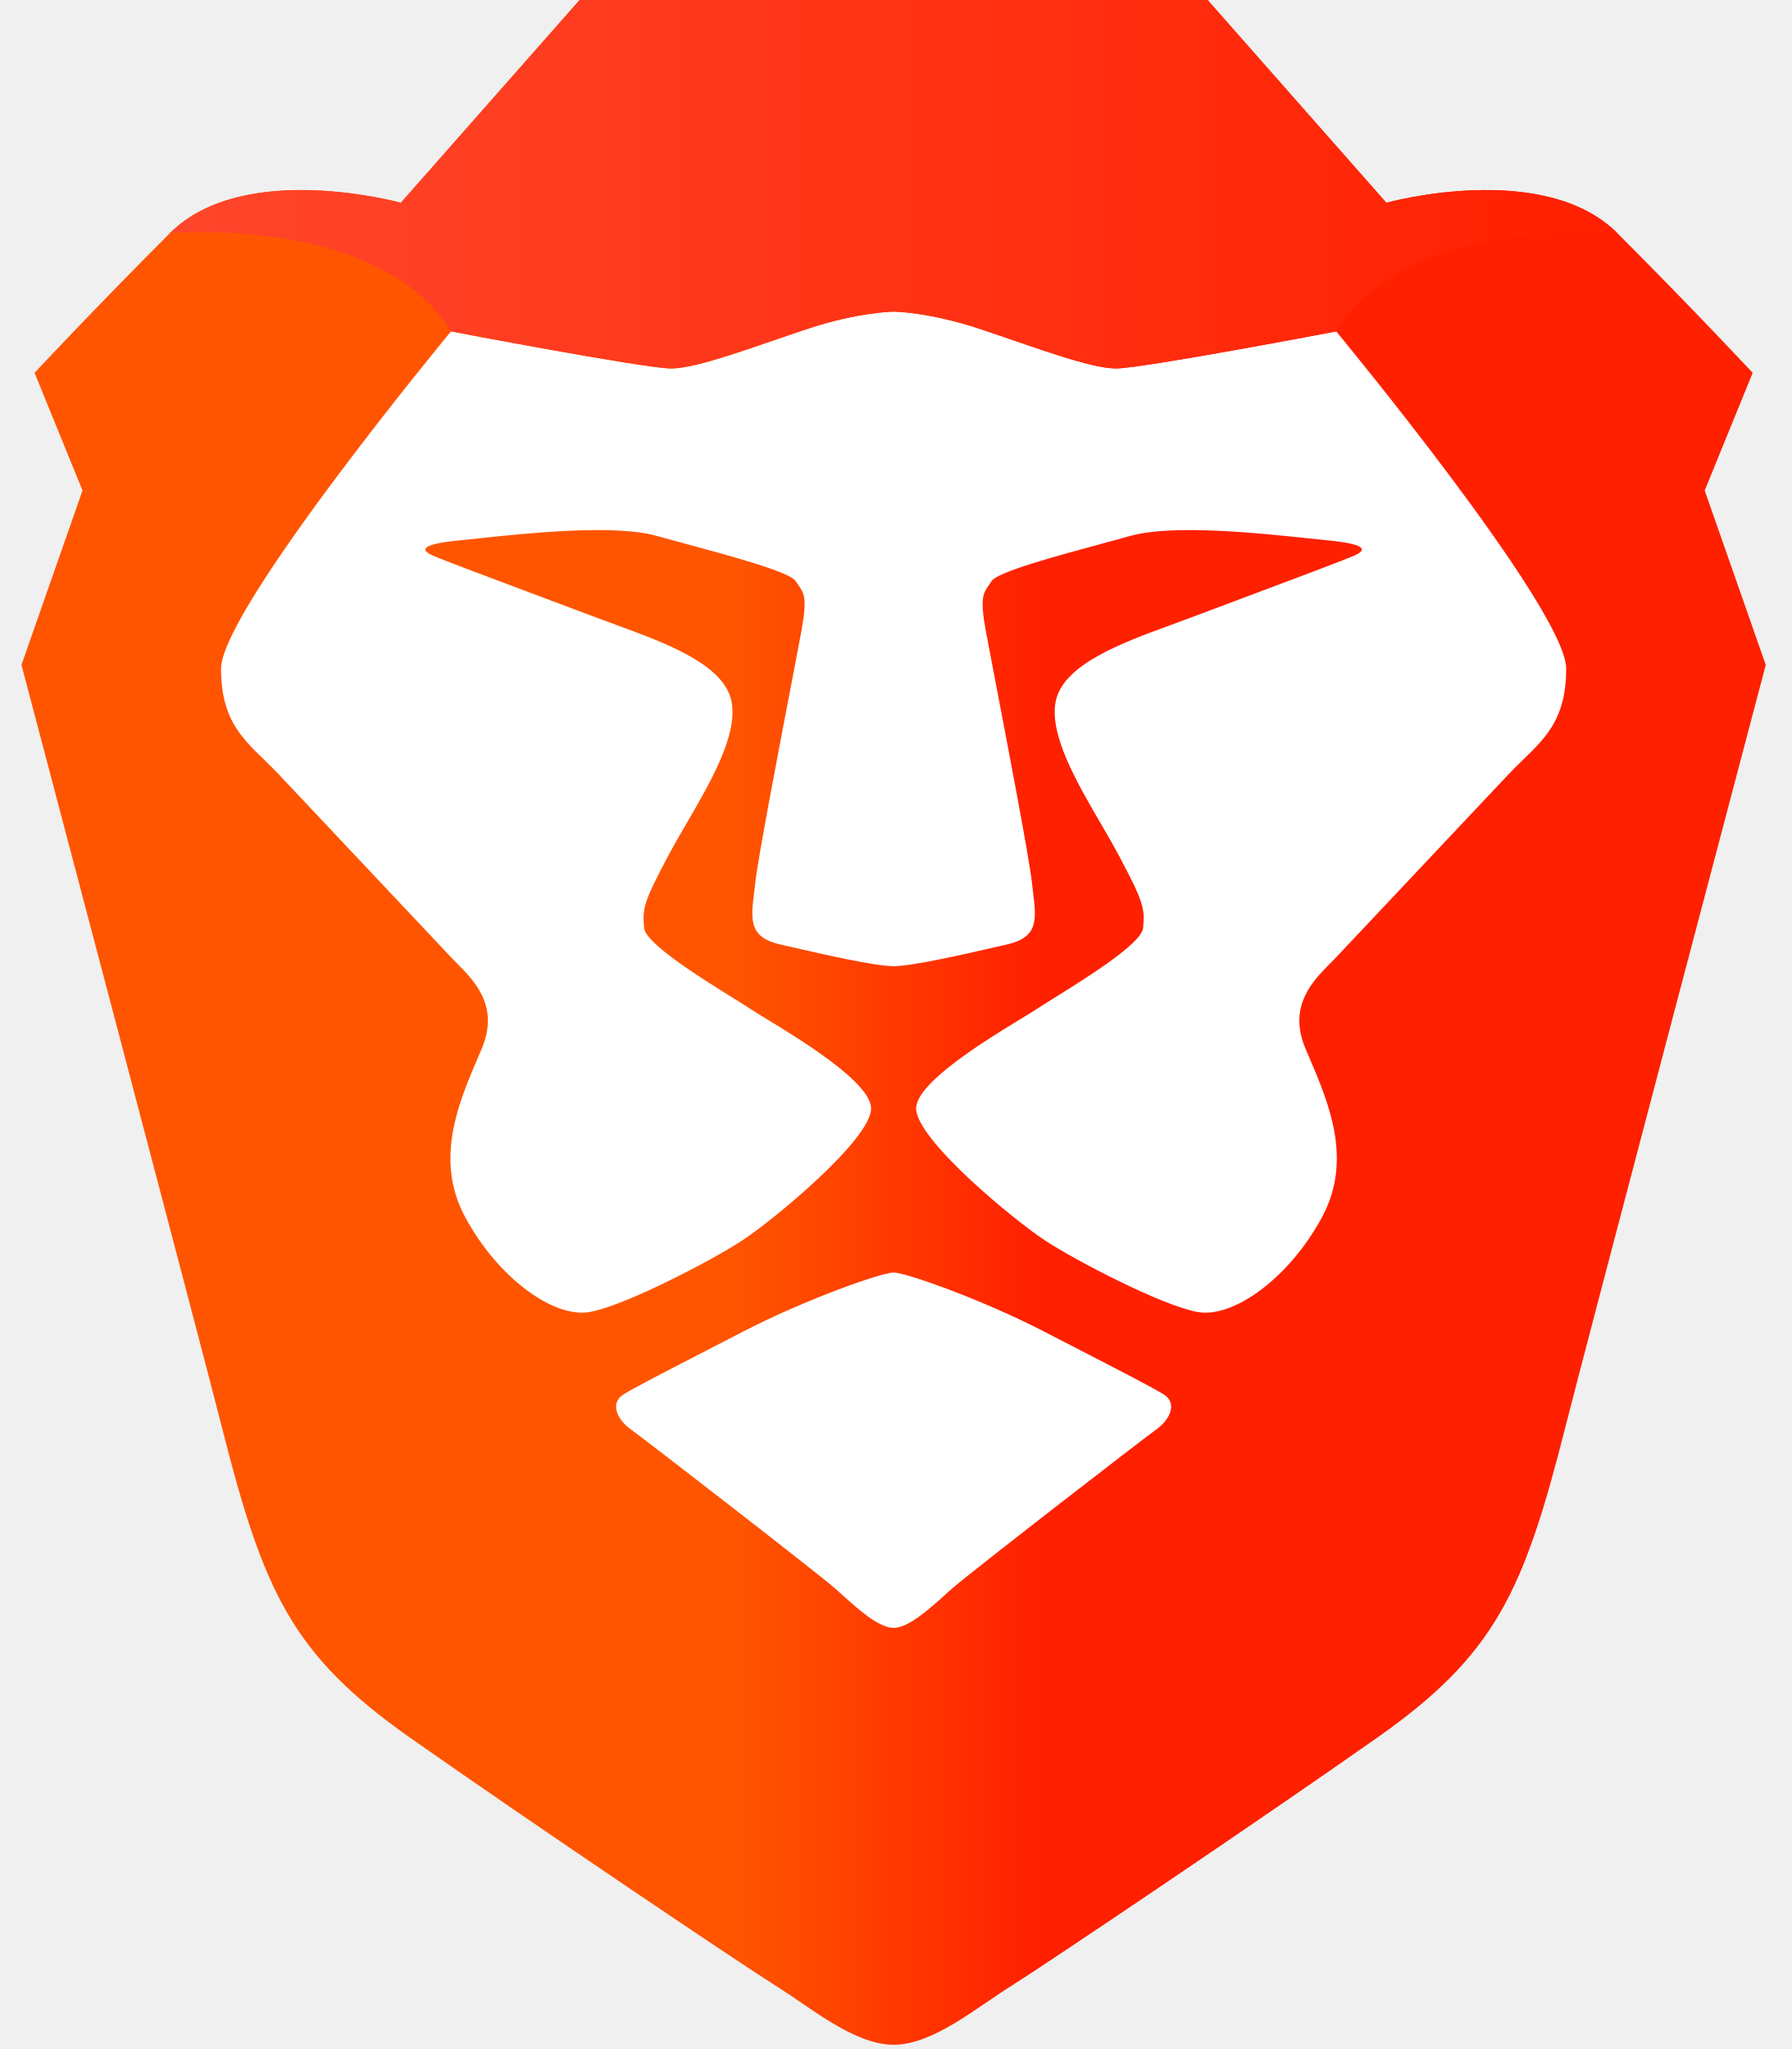
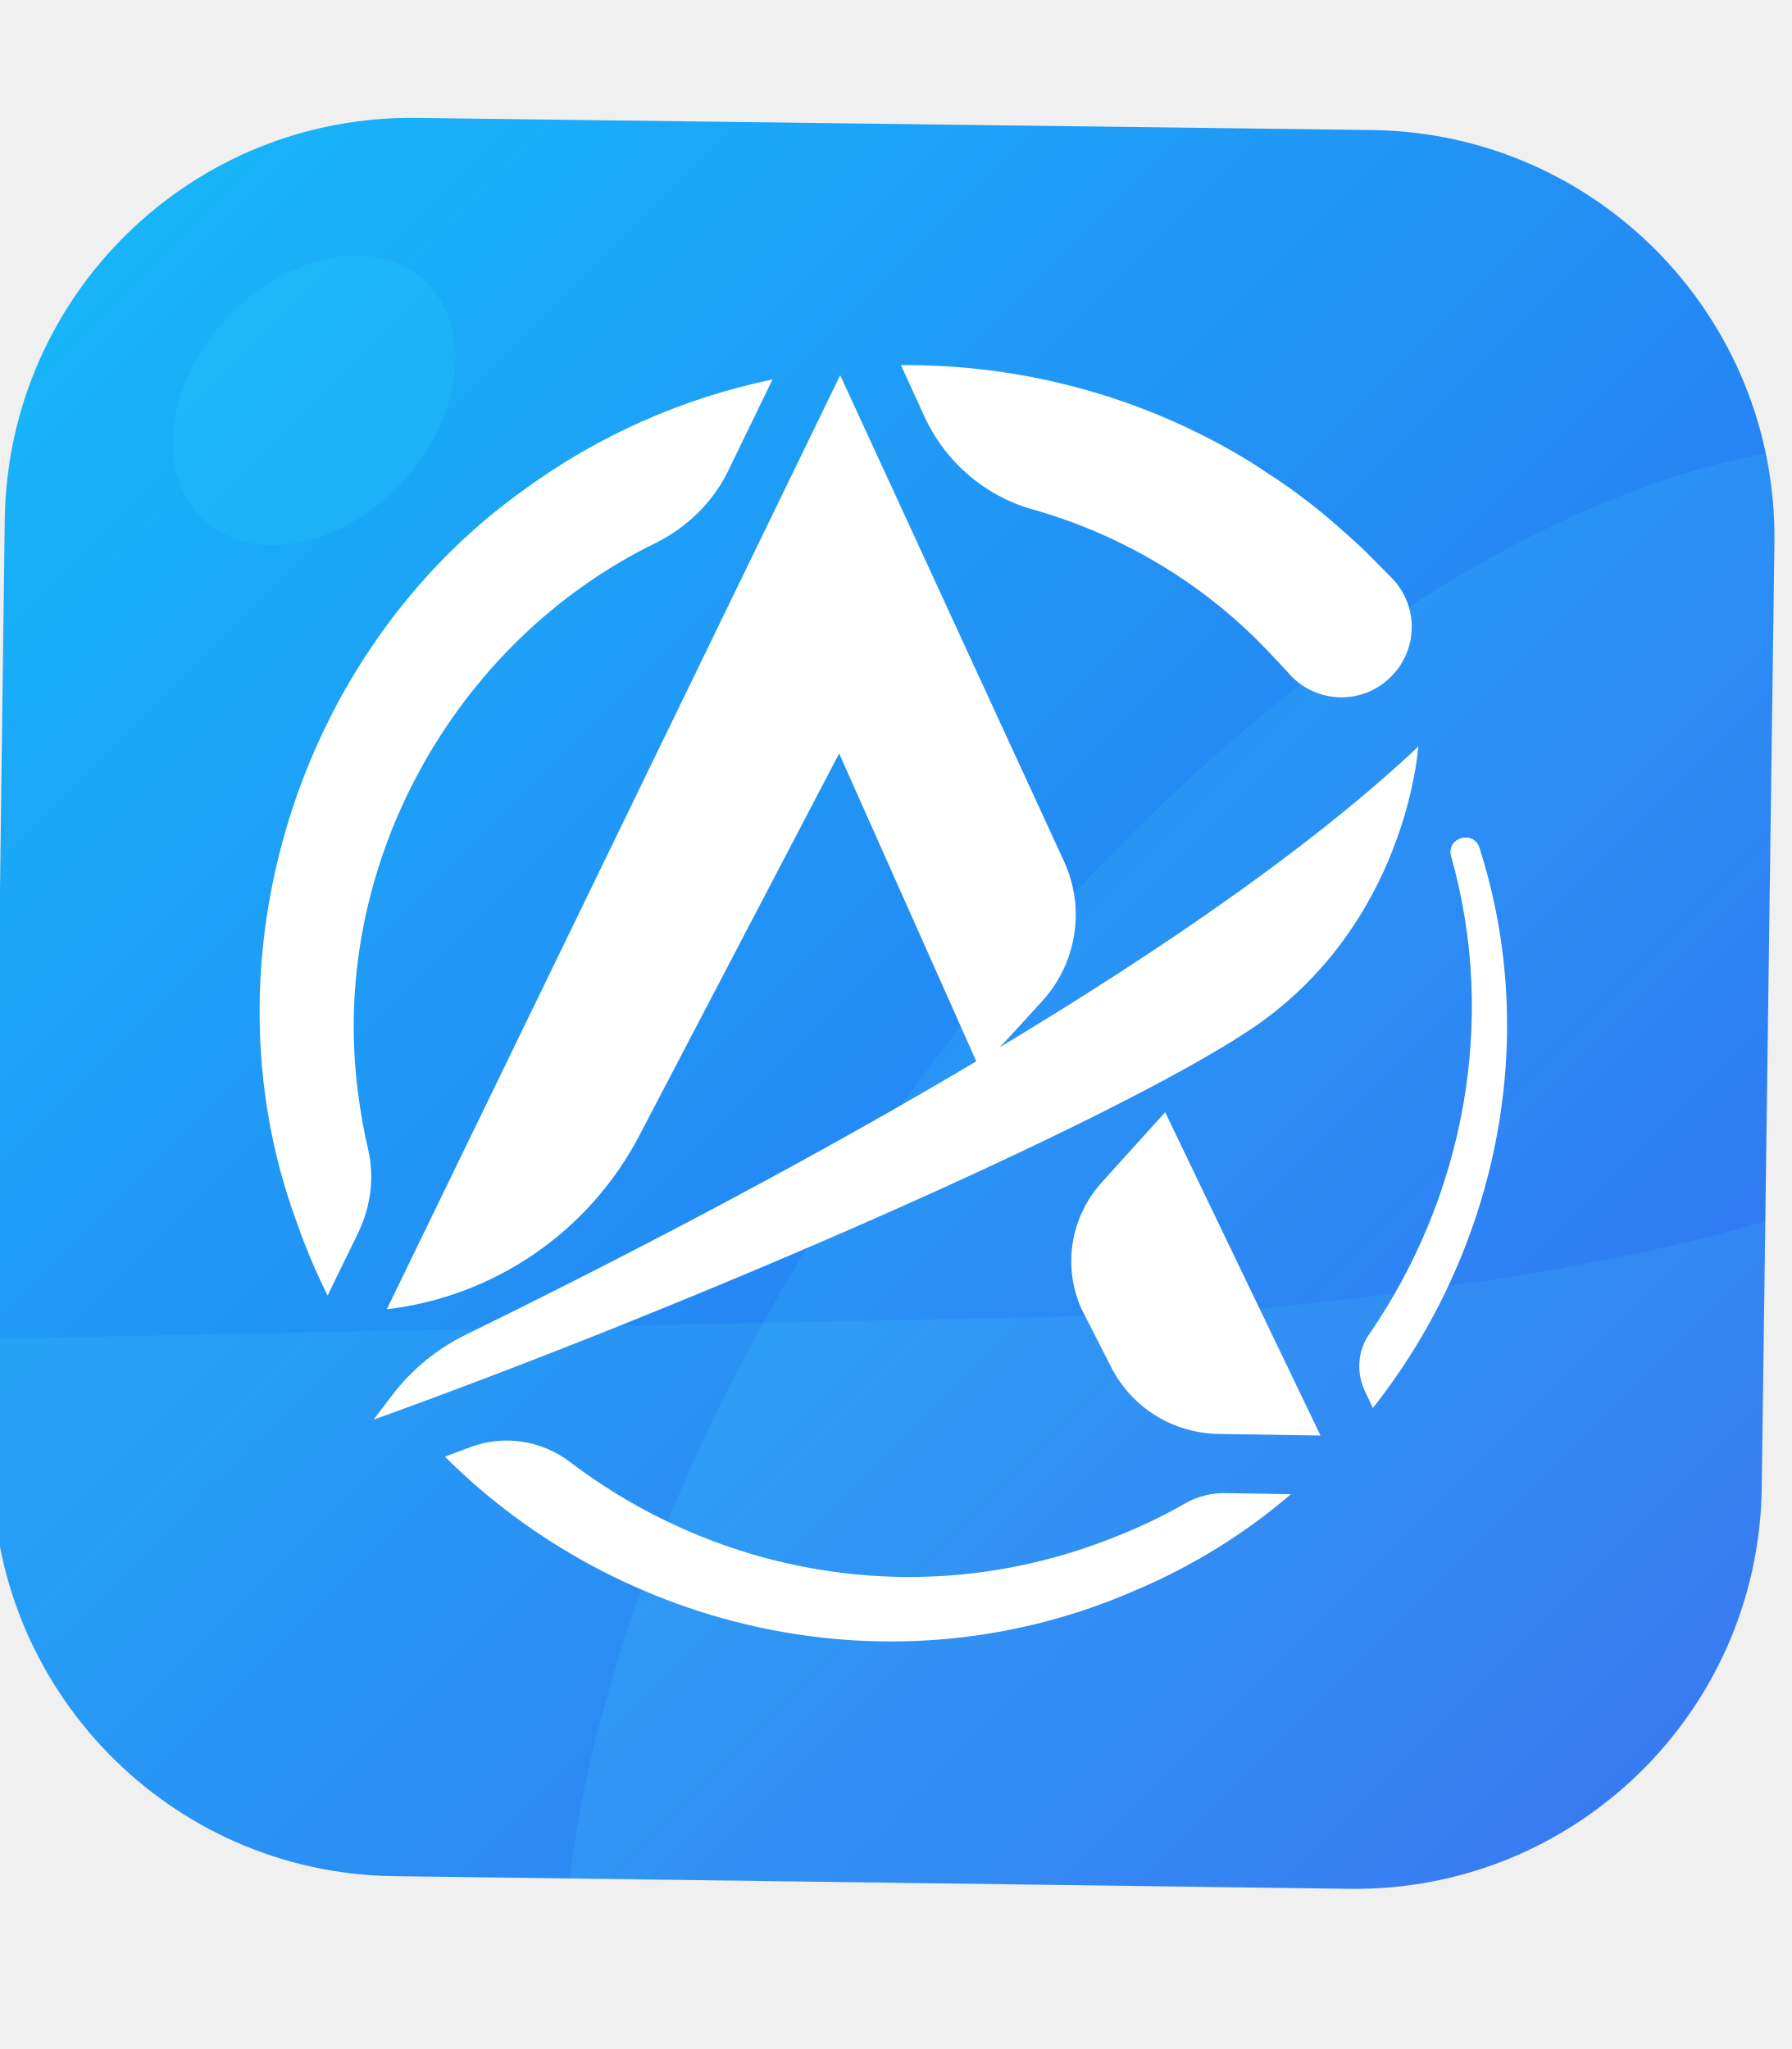
- <svg xmlns="http://www.w3.org/2000/svg" width="118" height="135" viewBox="0 0 118 135" fill="none">
-   <path fill-rule="evenodd" clip-rule="evenodd" d="M112.294 32.318L115.454 24.563C115.454 24.563 111.432 20.254 106.549 15.371C101.665 10.488 91.324 13.361 91.324 13.361L79.547 0H58.865H38.182L26.405 13.361C26.405 13.361 16.064 10.488 11.181 15.371C6.297 20.254 2.276 24.563 2.276 24.563L5.435 32.318L1.414 43.807C1.414 43.807 13.242 88.603 14.627 94.073C17.356 104.845 19.224 109.01 26.979 114.467C34.735 119.925 48.811 129.403 51.109 130.839C53.407 132.276 56.279 134.722 58.865 134.722C61.45 134.722 64.322 132.276 66.621 130.839C68.918 129.403 82.994 119.925 90.75 114.467C98.506 109.01 100.373 104.845 103.102 94.073C104.487 88.603 116.315 43.807 116.315 43.807L112.294 32.318Z" fill="url(#paint0_linear)" />
-   <path fill-rule="evenodd" clip-rule="evenodd" d="M73.515 24.276C75.238 24.276 88.021 21.834 88.021 21.834C88.021 21.834 103.17 40.145 103.17 44.059C103.17 47.295 101.867 48.561 100.333 50.053C100.011 50.365 99.68 50.687 99.348 51.04C97.432 53.074 89.064 61.959 87.989 63.1C87.877 63.22 87.751 63.346 87.619 63.479C86.485 64.619 84.816 66.298 85.993 69.085C86.072 69.272 86.153 69.461 86.236 69.653C87.527 72.674 89.121 76.402 87.092 80.181C84.933 84.2 81.235 86.882 78.865 86.439C76.495 85.995 70.929 83.087 68.883 81.758C66.836 80.43 60.349 75.08 60.349 73.034C60.349 71.326 65.014 68.487 67.281 67.107C67.732 66.832 68.088 66.616 68.293 66.477C68.527 66.32 68.919 66.076 69.4 65.777C71.469 64.492 75.205 62.171 75.299 61.142C75.414 59.874 75.37 59.502 73.703 56.367C73.348 55.701 72.933 54.987 72.504 54.249C70.916 51.517 69.138 48.458 69.532 46.267C69.976 43.794 73.852 42.375 77.136 41.174C77.546 41.024 77.947 40.877 78.331 40.732C79.289 40.37 80.493 39.919 81.751 39.448C85.029 38.22 88.671 36.856 89.272 36.579C90.104 36.196 89.889 35.831 87.37 35.592C87.037 35.56 86.623 35.516 86.147 35.466C83.03 35.135 77.281 34.524 74.485 35.303C73.936 35.456 73.319 35.623 72.673 35.798C69.532 36.648 65.684 37.69 65.314 38.291C65.249 38.396 65.186 38.487 65.126 38.572C64.772 39.075 64.541 39.403 64.933 41.539C65.049 42.175 65.289 43.427 65.585 44.974C66.453 49.504 67.806 56.571 67.976 58.159C68 58.381 68.026 58.595 68.052 58.801C68.269 60.573 68.413 61.751 66.356 62.221C66.185 62.261 66.005 62.302 65.818 62.345C63.497 62.877 60.094 63.658 58.865 63.658C57.635 63.658 54.229 62.877 51.908 62.344C51.722 62.301 51.544 62.26 51.373 62.221C49.316 61.751 49.46 60.573 49.677 58.801C49.703 58.595 49.729 58.381 49.753 58.159C49.924 56.569 51.28 49.484 52.148 44.955C52.442 43.416 52.68 42.172 52.797 41.539C53.188 39.403 52.957 39.075 52.603 38.572C52.544 38.487 52.48 38.396 52.415 38.291C52.046 37.69 48.197 36.648 45.057 35.798C44.41 35.623 43.794 35.456 43.244 35.303C40.449 34.524 34.7 35.135 31.582 35.466C31.107 35.516 30.692 35.56 30.359 35.592C27.841 35.831 27.626 36.196 28.457 36.579C29.058 36.856 32.698 38.22 35.975 39.447C37.234 39.919 38.439 40.37 39.398 40.732C39.782 40.877 40.184 41.024 40.594 41.174C43.877 42.376 47.753 43.794 48.197 46.267C48.591 48.458 46.813 51.516 45.226 54.248C44.797 54.986 44.382 55.7 44.027 56.367C42.359 59.502 42.315 59.874 42.431 61.142C42.525 62.171 46.259 64.491 48.328 65.776C48.81 66.076 49.202 66.319 49.436 66.477C49.641 66.616 49.997 66.832 50.447 67.106C52.714 68.486 57.38 71.326 57.38 73.034C57.38 75.08 50.893 80.43 48.847 81.758C46.8 83.087 41.234 85.995 38.865 86.439C36.495 86.882 32.796 84.2 30.637 80.181C28.608 76.403 30.202 72.674 31.493 69.654C31.576 69.462 31.657 69.272 31.736 69.085C32.914 66.297 31.244 64.619 30.11 63.479C29.977 63.346 29.852 63.22 29.74 63.1C29.117 62.439 26.04 59.172 23.192 56.148C21.129 53.957 19.186 51.894 18.381 51.04C18.049 50.688 17.718 50.365 17.397 50.053C15.862 48.561 14.56 47.295 14.56 44.059C14.56 40.145 29.708 21.834 29.708 21.834C29.708 21.834 42.491 24.276 44.215 24.276C45.59 24.276 48.246 23.361 51.014 22.408C51.715 22.166 52.423 21.923 53.12 21.691C56.567 20.541 58.865 20.533 58.865 20.533C58.865 20.533 61.163 20.541 64.61 21.691C65.306 21.923 66.014 22.166 66.715 22.408C69.484 23.361 72.139 24.276 73.515 24.276ZM71.321 89.044C74.023 90.437 75.94 91.424 76.665 91.878C77.602 92.465 77.03 93.572 76.176 94.175C75.322 94.779 63.843 103.667 62.729 104.65C62.587 104.776 62.435 104.912 62.278 105.054C61.205 106.021 59.835 107.255 58.865 107.255C57.894 107.255 56.523 106.02 55.45 105.052C55.293 104.911 55.142 104.775 55 104.65C53.886 103.667 42.407 94.779 41.553 94.175C40.699 93.572 40.127 92.465 41.065 91.878C41.79 91.424 43.709 90.435 46.414 89.042C47.207 88.633 48.067 88.19 48.985 87.715C53.032 85.621 58.077 83.84 58.865 83.84C59.652 83.84 64.697 85.621 68.745 87.715C69.665 88.191 70.526 88.635 71.321 89.044Z" fill="white" />
-   <path fill-rule="evenodd" clip-rule="evenodd" d="M91.324 13.361L79.547 0H58.865H38.182L26.405 13.361C26.405 13.361 16.064 10.488 11.18 15.371C11.18 15.371 24.969 14.127 29.708 21.834C29.708 21.834 42.491 24.276 44.215 24.276C45.938 24.276 49.672 22.839 53.12 21.691C56.566 20.541 58.865 20.533 58.865 20.533C58.865 20.533 61.163 20.541 64.61 21.691C68.057 22.839 71.791 24.276 73.514 24.276C75.238 24.276 88.021 21.834 88.021 21.834C92.76 14.127 106.549 15.371 106.549 15.371C101.665 10.488 91.324 13.361 91.324 13.361Z" fill="url(#paint1_linear)" />
-   <mask id="mask0" mask-type="alpha" maskUnits="userSpaceOnUse" x="11" y="0" width="96" height="25">
-     <path fill-rule="evenodd" clip-rule="evenodd" d="M91.324 13.361L79.547 0H58.865H38.182L26.405 13.361C26.405 13.361 16.064 10.488 11.18 15.371C11.18 15.371 24.969 14.127 29.708 21.834C29.708 21.834 42.491 24.276 44.215 24.276C45.938 24.276 49.672 22.839 53.12 21.691C56.566 20.541 58.865 20.533 58.865 20.533C58.865 20.533 61.163 20.541 64.61 21.691C68.057 22.839 71.791 24.276 73.514 24.276C75.238 24.276 88.021 21.834 88.021 21.834C92.76 14.127 106.549 15.371 106.549 15.371C101.665 10.488 91.324 13.361 91.324 13.361Z" fill="white" />
-   </mask>
-   <g mask="url(#mask0)">
- </g>
+ <svg xmlns="http://www.w3.org/2000/svg" version="1.2" viewBox="0 0 339 340" width="118" height="135">
  <defs>
-     <linearGradient id="paint0_linear" x1="1.414" y1="135.672" x2="116.315" y2="135.672" gradientUnits="userSpaceOnUse">
-       <stop stop-color="#FF5500" />
-       <stop offset="0.41" stop-color="#FF5500" />
-       <stop offset="0.582" stop-color="#FF2000" />
-       <stop offset="1" stop-color="#FF2000" />
-     </linearGradient>
-     <linearGradient id="paint1_linear" x1="13.229" y1="24.186" x2="106.549" y2="24.186" gradientUnits="userSpaceOnUse">
-       <stop stop-color="#FF452A" />
-       <stop offset="1" stop-color="#FF2000" />
+     <linearGradient id="g1" x2="1" gradientUnits="userSpaceOnUse" gradientTransform="matrix(582.11,582.11,-582.057,582.057,-87.917,-423.358)">
+       <stop offset="0" stop-color="#00ffff" />
+       <stop offset="1" stop-color="#3161f1" />
    </linearGradient>
  </defs>
+   <style>
+ 		.s0 { fill: url(#g1) } 
+ 		.s1 { opacity: .1;mix-blend-mode: overlay;fill: #ffffff } 
+ 		.s2 { opacity: .1;fill: #51f5ea } 
+ 		.s3 { fill: #ffffff } 
+ 	</style>
+   <g id="Layer 1">
+     <g id="&lt;Group&gt;">
+       <path id="&lt;Path&gt;" class="s0" d="m0.9 74.4c0.6-42.6 35.5-76.6 78-76l180.9 2.3c42.5 0.6 76.5 35.5 76 78l-2.4 178.9c-0.5 42.5-35.4 76.5-77.9 76l-180.9-2.4c-42.5-0.5-76.5-35.5-76-78z" />
+       <path id="&lt;Path&gt;" class="s1" d="m335.8 78.7c0.1-5.7-0.5-11.4-1.7-16.8-50.1 9.3-111.4 52.8-160.2 118.8-37.8 51.1-60.5 105.5-66.1 151l147.6 1.9c42.6 0.5 77.5-33.5 78.1-76z" />
+       <path id="&lt;Path&gt;" class="s2" d="m334.1 207.3c-48.4 13.9-109.5 17.5-109.5 17.5l-225.7 4.7-0.3 23.7c-0.5 42.5 33.5 77.5 76 78l180.8 2.4c42.6 0.5 77.5-33.5 78.1-76z" />
+       <path id="&lt;Path&gt;" class="s1" d="m80.3 29.2c-9.2-8.5-26-5.2-37.6 7.3-11.5 12.5-13.4 29.5-4.1 38 9.2 8.5 26 5.3 37.6-7.2 11.5-12.5 13.4-29.5 4.1-38.1z" />
+       <path id="&lt;Path&gt;" class="s3" d="m174.8 54.6c3.9 8.7 11.4 15.3 20.6 17.9 17 4.8 32.8 14.2 45.1 27.4 0 0 3.1 3.3 3.1 3.3 4.9 6 14 6.6 19.6 1 5.2-5.1 5.3-13.5 0.2-18.7-1.4-1.4-4.7-4.8-6.1-6.1-3.3-3-7.3-6.6-10.9-9.2-2.5-2-6.6-4.6-9.3-6.4-20.3-12.6-43.5-18.8-66.6-18.6z" />
+       <path id="&lt;Path&gt;" class="s3" d="m62 221.3l5.8-11.9c2.3-4.8 3.1-10.3 1.9-15.6q-1.2-5.1-1.9-10.5c-5.8-43.1 18.1-85.8 56.2-104.4 6-3 10.9-7.7 13.8-13.7l8.4-17.3c-16.8 3.5-32.9 10.5-47.2 21-42.6 30.5-61 88.8-43 138.1q2.6 7.5 6 14.3z" />
+       <path id="&lt;Path&gt;" class="s3" d="m201.4 139.2l-42.4-92.1-85.8 176.8c20.4-2.4 38.3-14.7 47.8-32.9l37.8-72.3 26.6 59.7q6-6.4 11.9-12.9c6.5-7.2 8.1-17.5 4.1-26.3z" />
+       <g id="&lt;Group&gt;">
+         <path id="&lt;Path&gt;" class="s3" d="m258.4 239.6l1.4 3c23.1-29.2 32-69.1 20.2-106-1.1-3.5-6.3-2-5.4 1.5 8.9 31.4 2.3 64.6-15.4 90.4-2.3 3.2-2.6 7.5-0.8 11.1z" />
+         <path id="&lt;Path&gt;" class="s3" d="m232.2 258.7c-2.8-0.1-5.6 0.6-8 2q-6.3 3.6-13.2 6.3c-36.1 14.5-74.8 7.3-103-14.1-5.5-4.2-12.6-5.3-19-2.9q-2.4 0.9-4.8 1.8c33.3 33.2 85.2 45.3 130.9 25.2 10.8-4.6 20.6-10.7 29.2-18.1 0 0-7.2-0.1-12.1-0.2z" />
+       </g>
+       <path id="&lt;Path&gt;" class="s3" d="m230.7 247.5l19.2 0.3-29.4-61.2-12.1 13.4c-5.8 6.5-7.3 15.7-3.8 23.7l5.6 11c3.9 7.8 11.8 12.7 20.5 12.8z" />
+       <path id="&lt;Path&gt;" class="s3" d="m88.6 228.5c50.4-24.7 135.8-69.6 179.8-111.1 0 0-2.1 34.1-32.3 53.9-26.1 17.2-102.5 50.8-165.4 73.5l3.5-4.6c3.8-5 8.7-9 14.4-11.7z" />
+     </g>
+   </g>
</svg>
